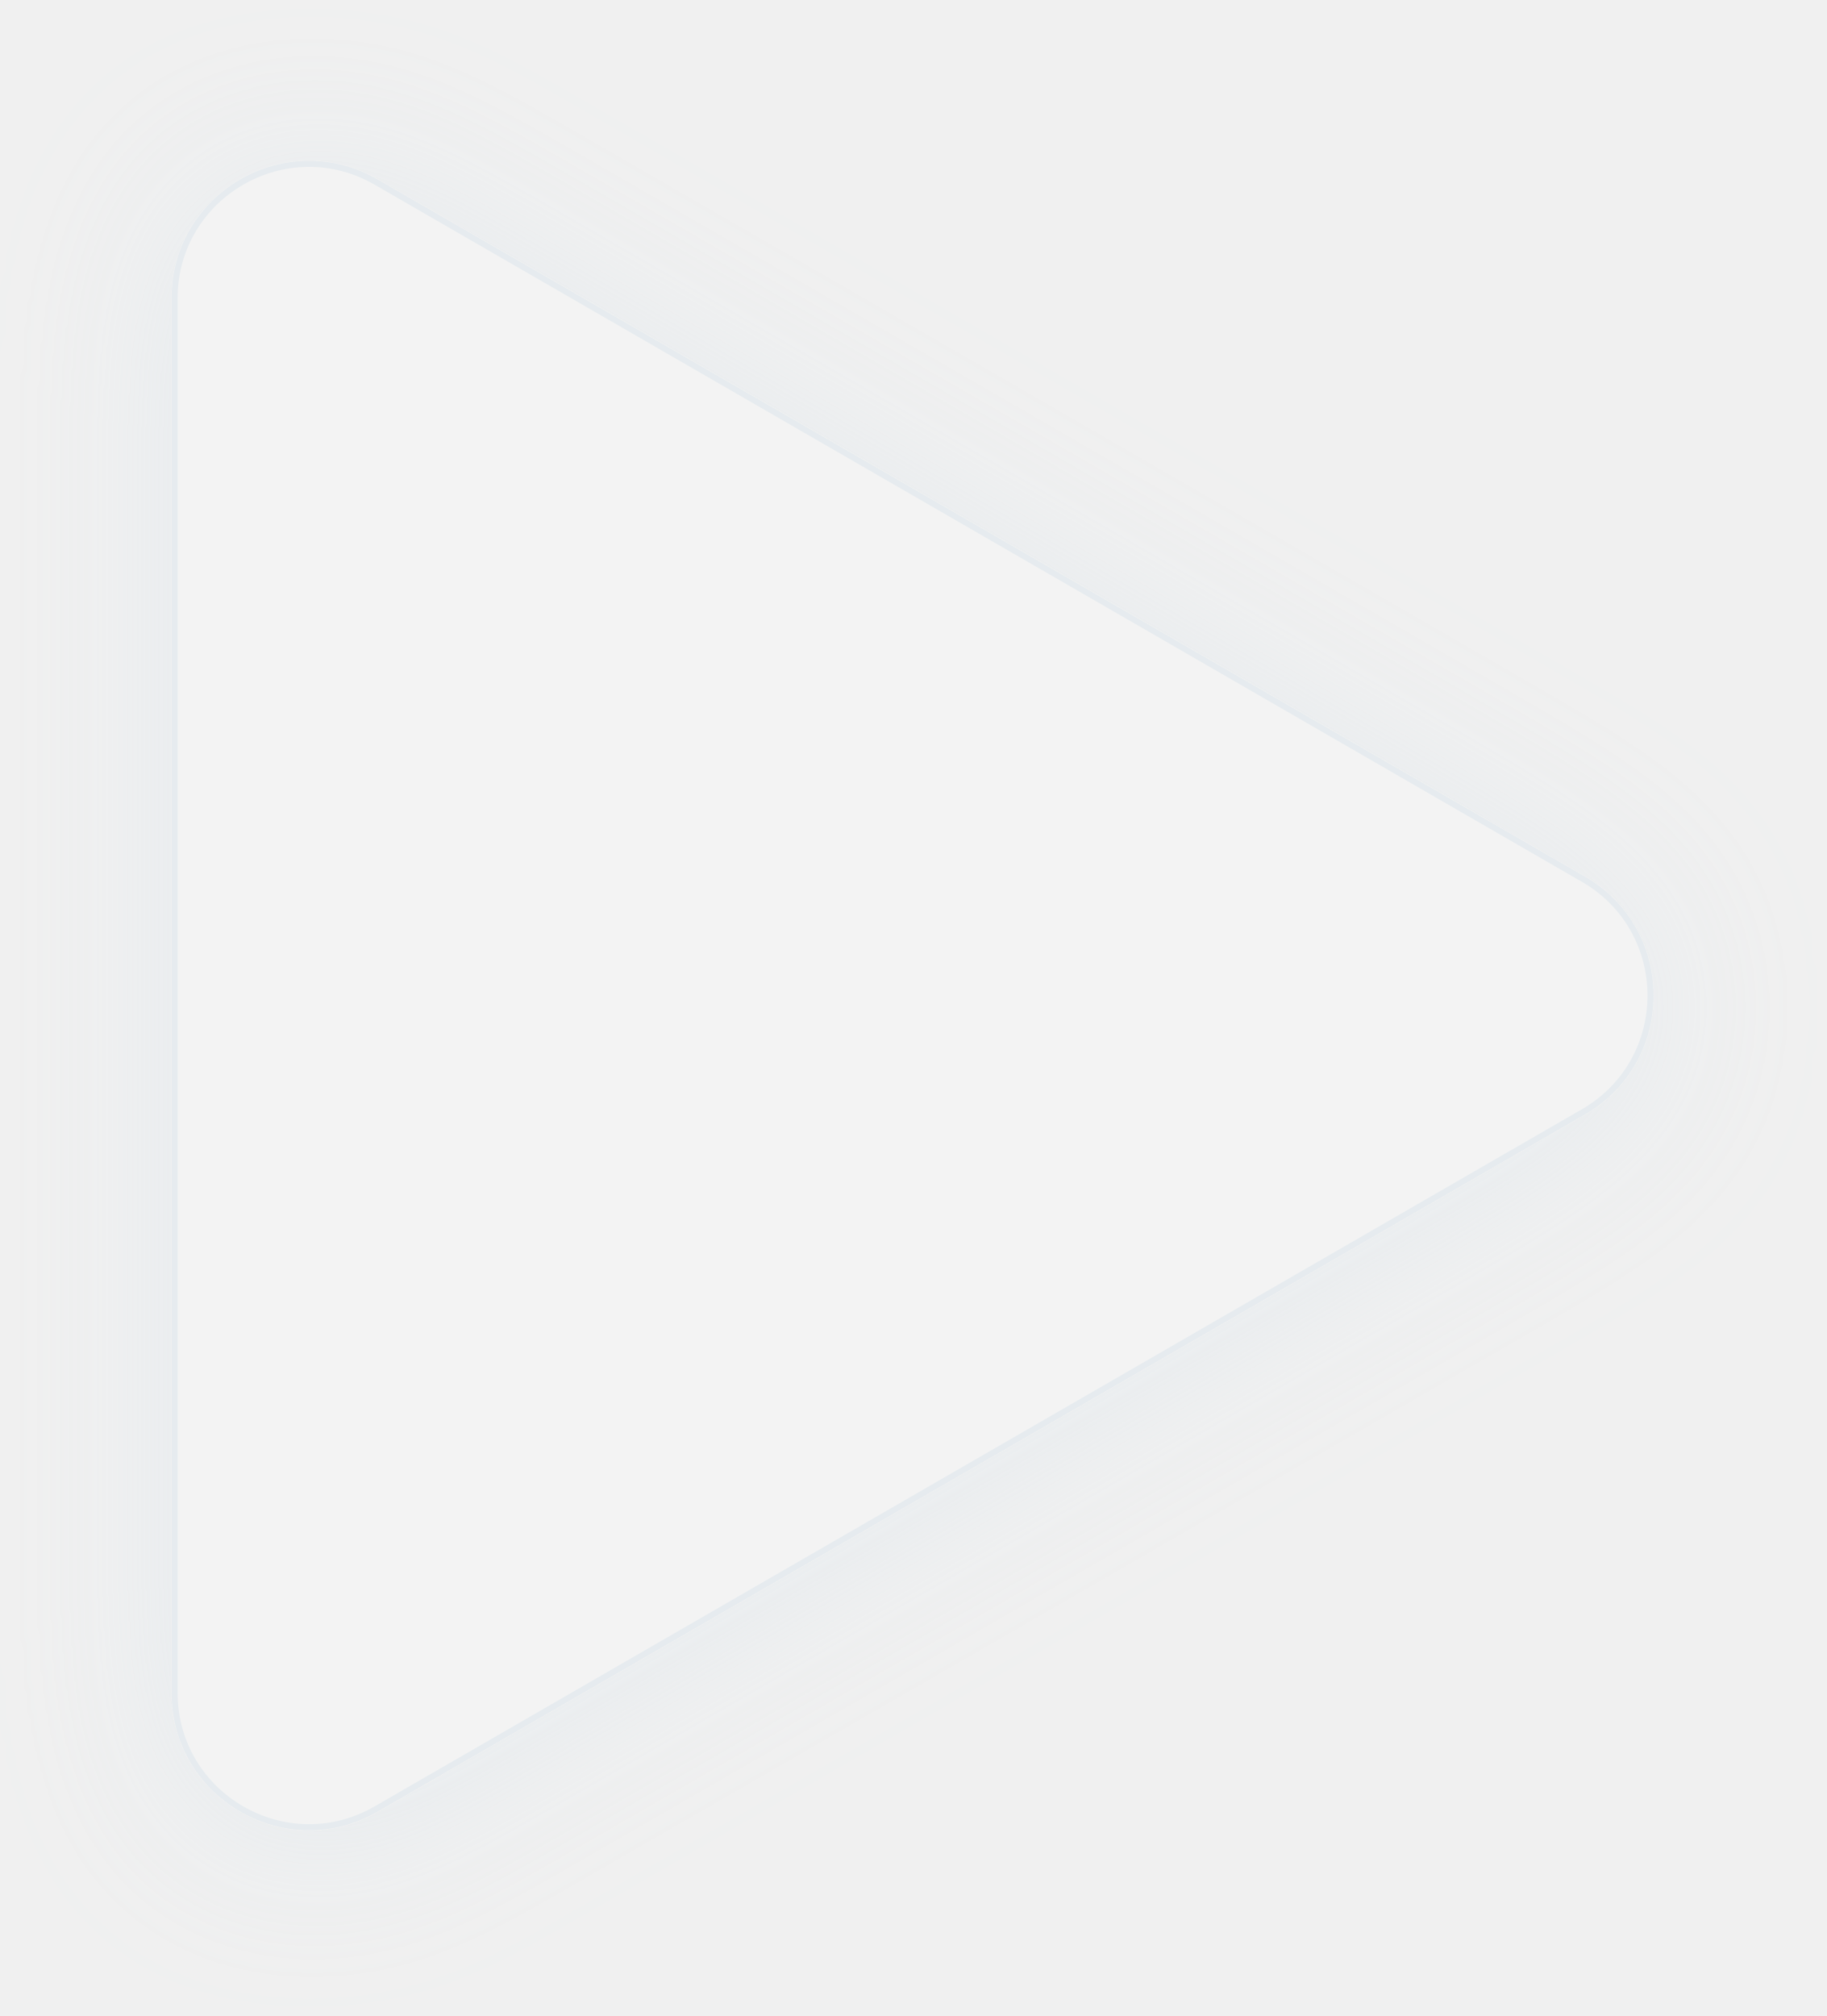
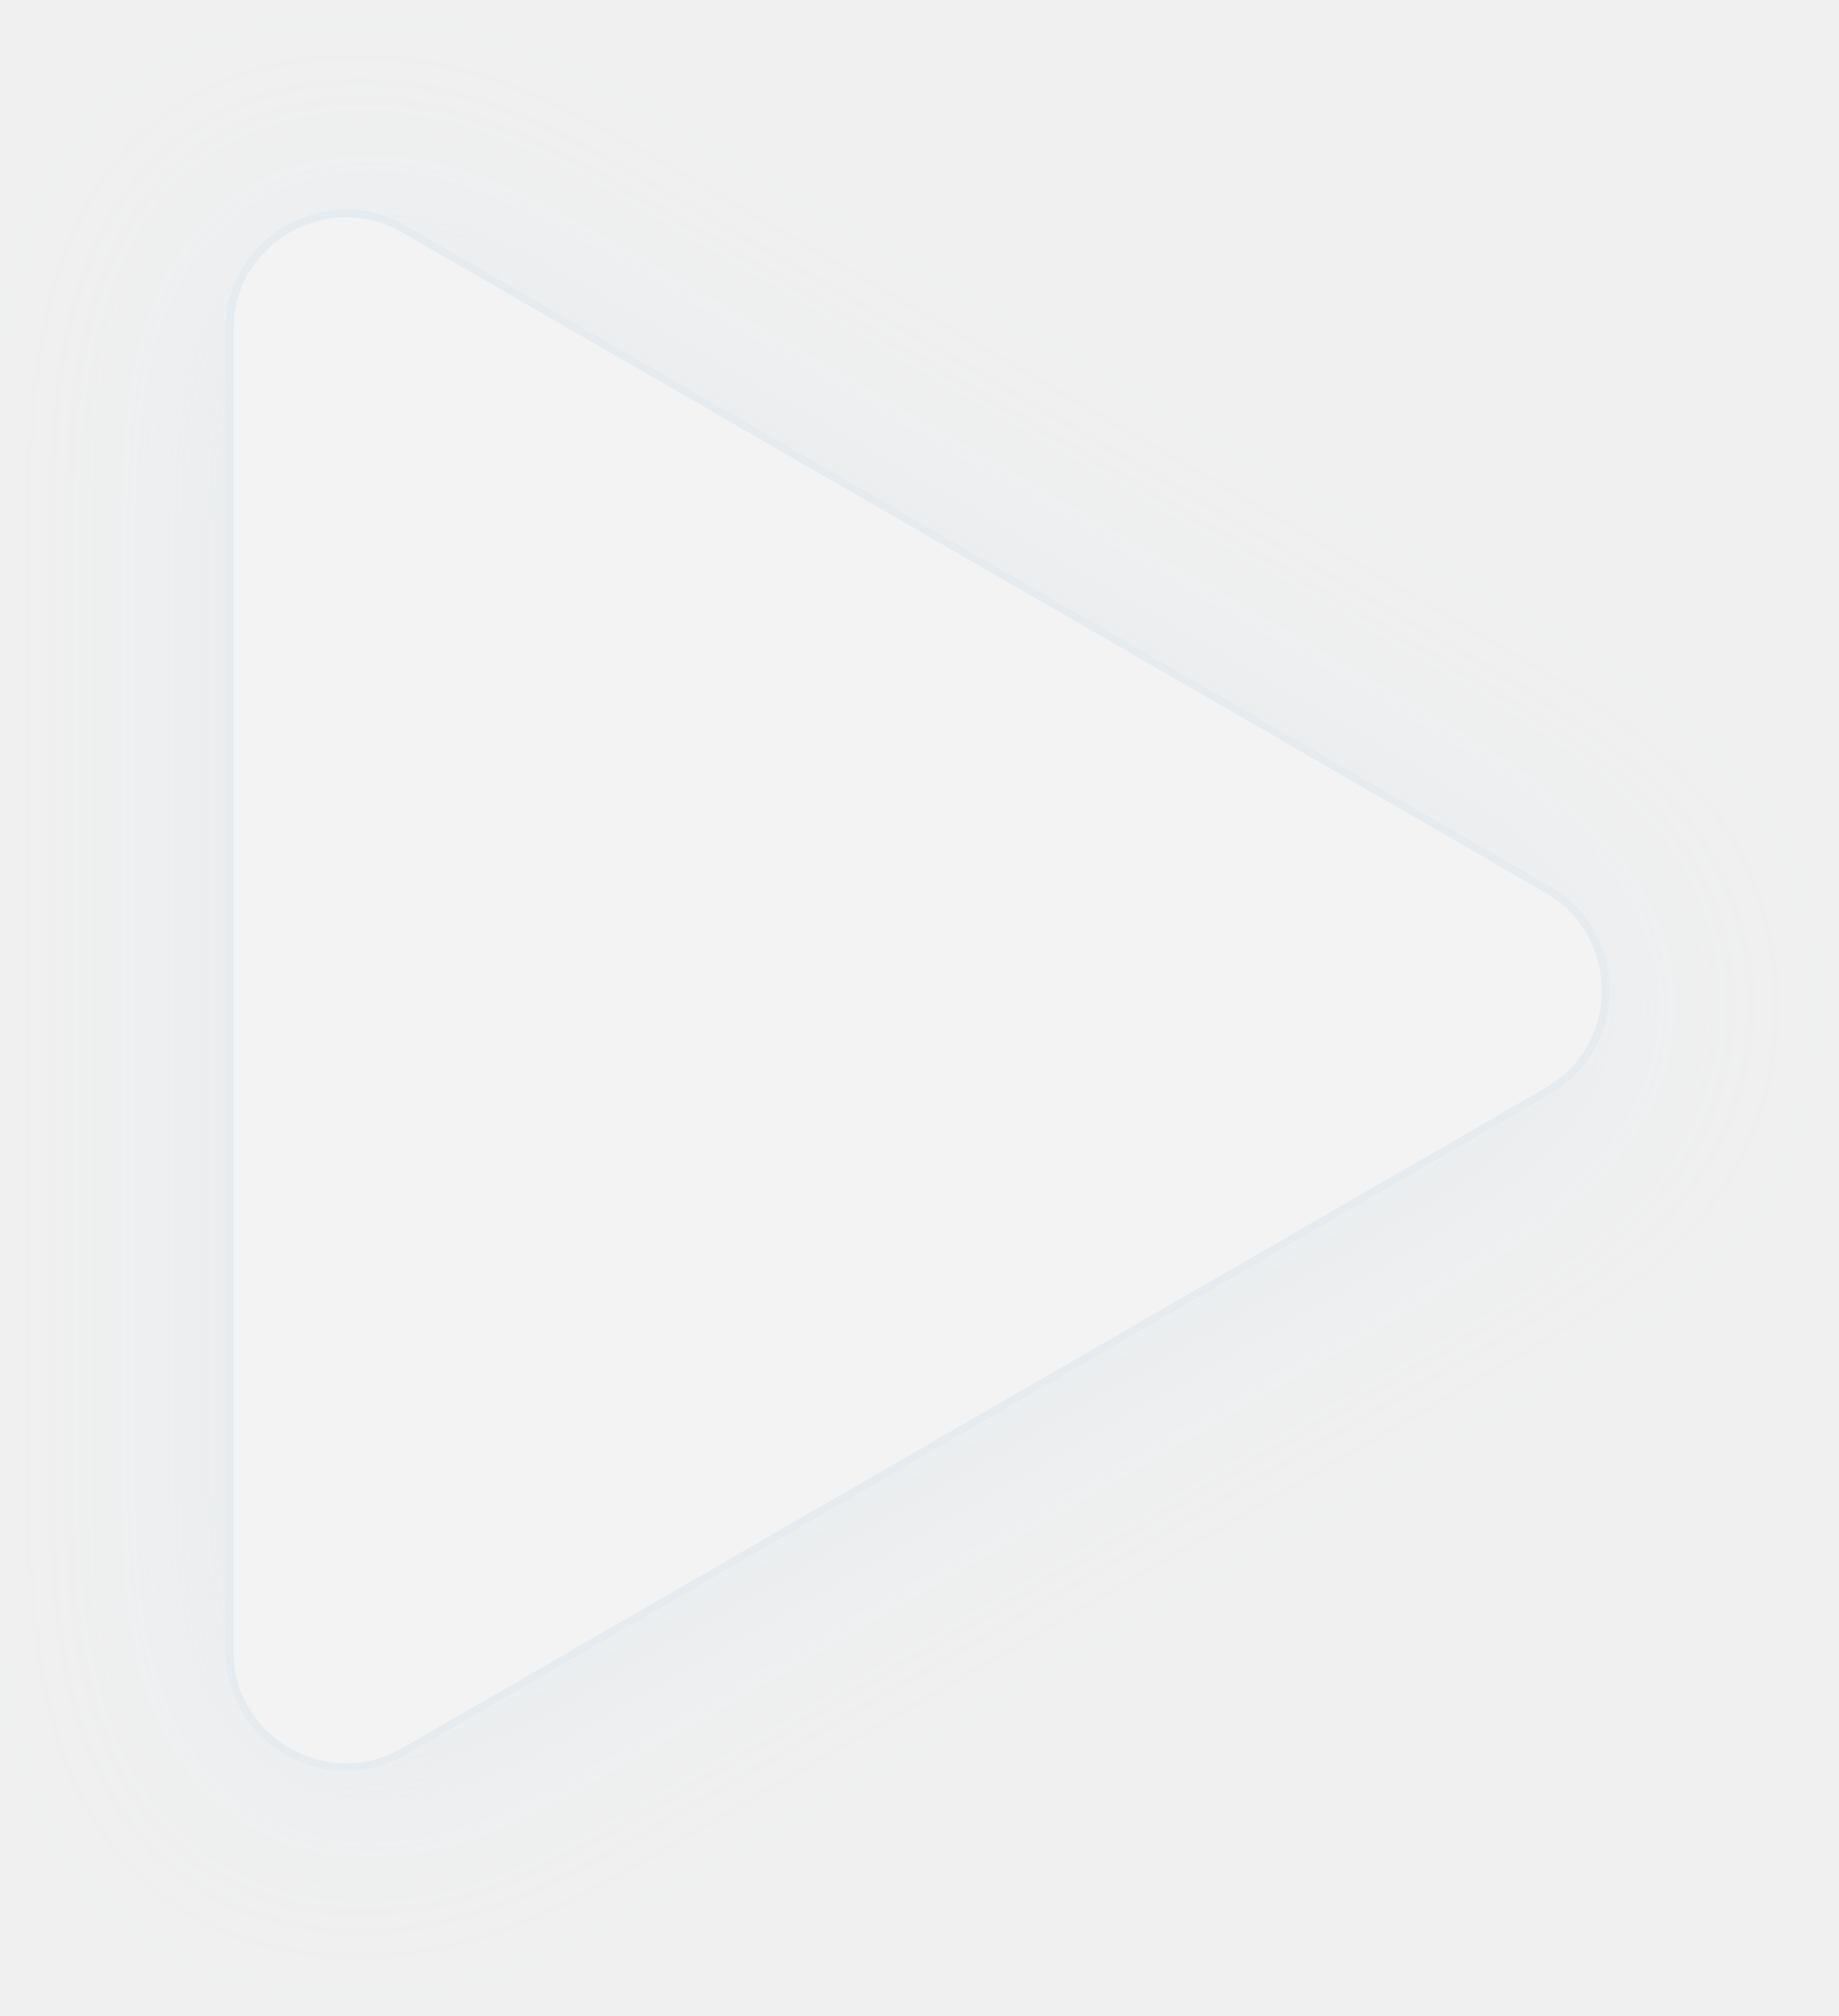
- <svg xmlns="http://www.w3.org/2000/svg" width="598" height="660" viewBox="0 0 598 660" fill="none">
-   <g opacity="0.2" filter="url(#filter0_d_408_449)">
-     <path d="M123.659 593.108C93.659 610.428 56.159 588.778 56.159 554.137L56.159 97.703C56.159 63.062 93.659 41.412 123.659 58.732L518.942 286.949C548.942 304.269 548.942 347.571 518.942 364.891L123.659 593.108Z" fill="white" />
-     <path d="M123.159 592.242C93.826 609.177 57.159 588.008 57.159 554.137L57.159 97.703C57.159 63.832 93.826 42.663 123.159 59.598L518.442 287.815C547.775 304.751 547.775 347.09 518.442 364.025L123.159 592.242Z" stroke="#BFD9EB" stroke-width="2" />
+ <svg xmlns="http://www.w3.org/2000/svg" width="457" height="501" viewBox="0 0 457 501" fill="none">
+   <g opacity="0.2" filter="url(#filter0_d_1408_4332)">
+     <path d="M101 436.145C81 447.692 56 433.258 56 410.164L56 82.045C56 58.951 81 44.517 101 56.064L385.16 220.124C405.16 231.671 405.16 260.538 385.16 272.085L101 436.145Z" fill="white" />
+     <path d="M100.5 435.279C81.167 446.441 57 432.488 57 410.164L57 82.045C57 59.721 81.167 45.768 100.5 56.93L384.66 220.99C403.993 232.152 403.993 260.057 384.66 271.219L100.5 435.279Z" stroke="#BFD9EB" stroke-width="2" />
  </g>
  <defs>
-     <filter id="filter0_d_408_449" x="0.159" y="0.636" width="597.283" height="658.567" filterUnits="userSpaceOnUse" color-interpolation-filters="sRGB">
+     <filter id="filter0_d_1408_4332" x="0" y="0" width="456.16" height="500.208" filterUnits="userSpaceOnUse" color-interpolation-filters="sRGB">
      <feFlood flood-opacity="0" result="BackgroundImageFix" />
      <feColorMatrix in="SourceAlpha" type="matrix" values="0 0 0 0 0 0 0 0 0 0 0 0 0 0 0 0 0 0 127 0" result="hardAlpha" />
      <feOffset dy="4" />
      <feGaussianBlur stdDeviation="28" />
      <feComposite in2="hardAlpha" operator="out" />
      <feColorMatrix type="matrix" values="0 0 0 0 0.757 0 0 0 0 0.859 0 0 0 0 0.929 0 0 0 1 0" />
-       <feBlend mode="normal" in2="BackgroundImageFix" result="effect1_dropShadow_408_449" />
-       <feBlend mode="normal" in="SourceGraphic" in2="effect1_dropShadow_408_449" result="shape" />
+       <feBlend mode="normal" in2="BackgroundImageFix" result="effect1_dropShadow_1408_4332" />
+       <feBlend mode="normal" in="SourceGraphic" in2="effect1_dropShadow_1408_4332" result="shape" />
    </filter>
  </defs>
</svg>
